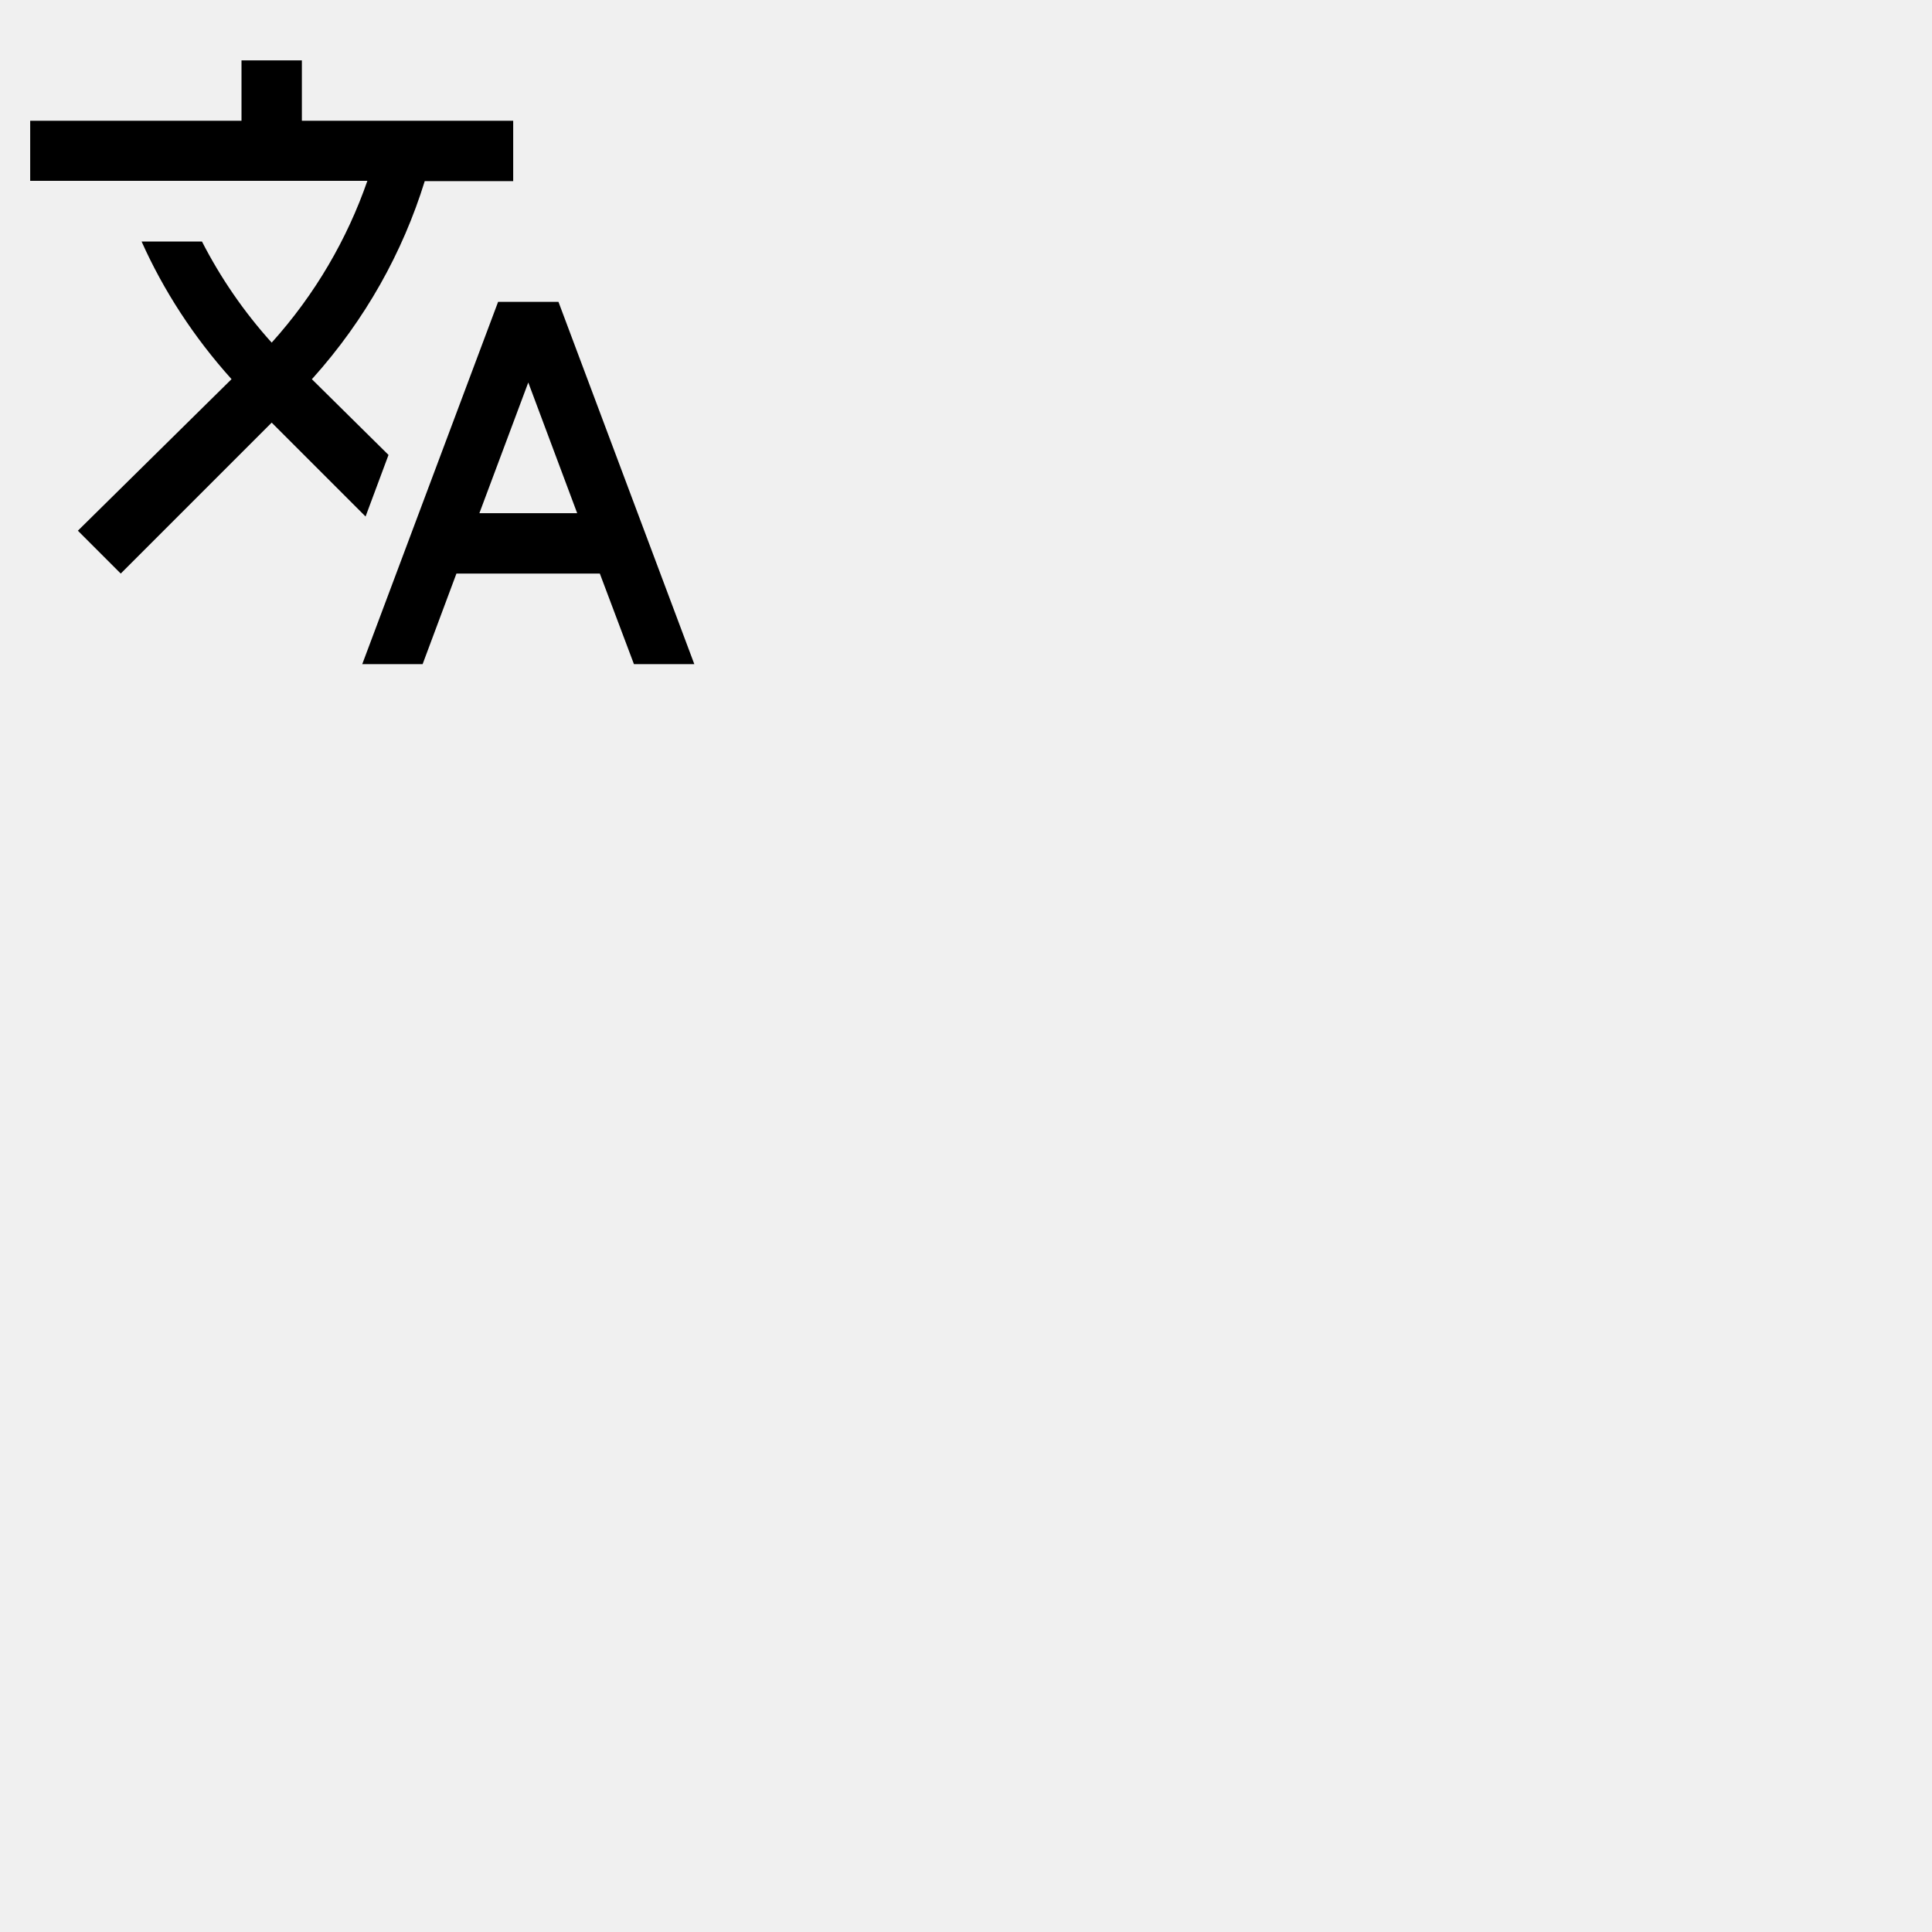
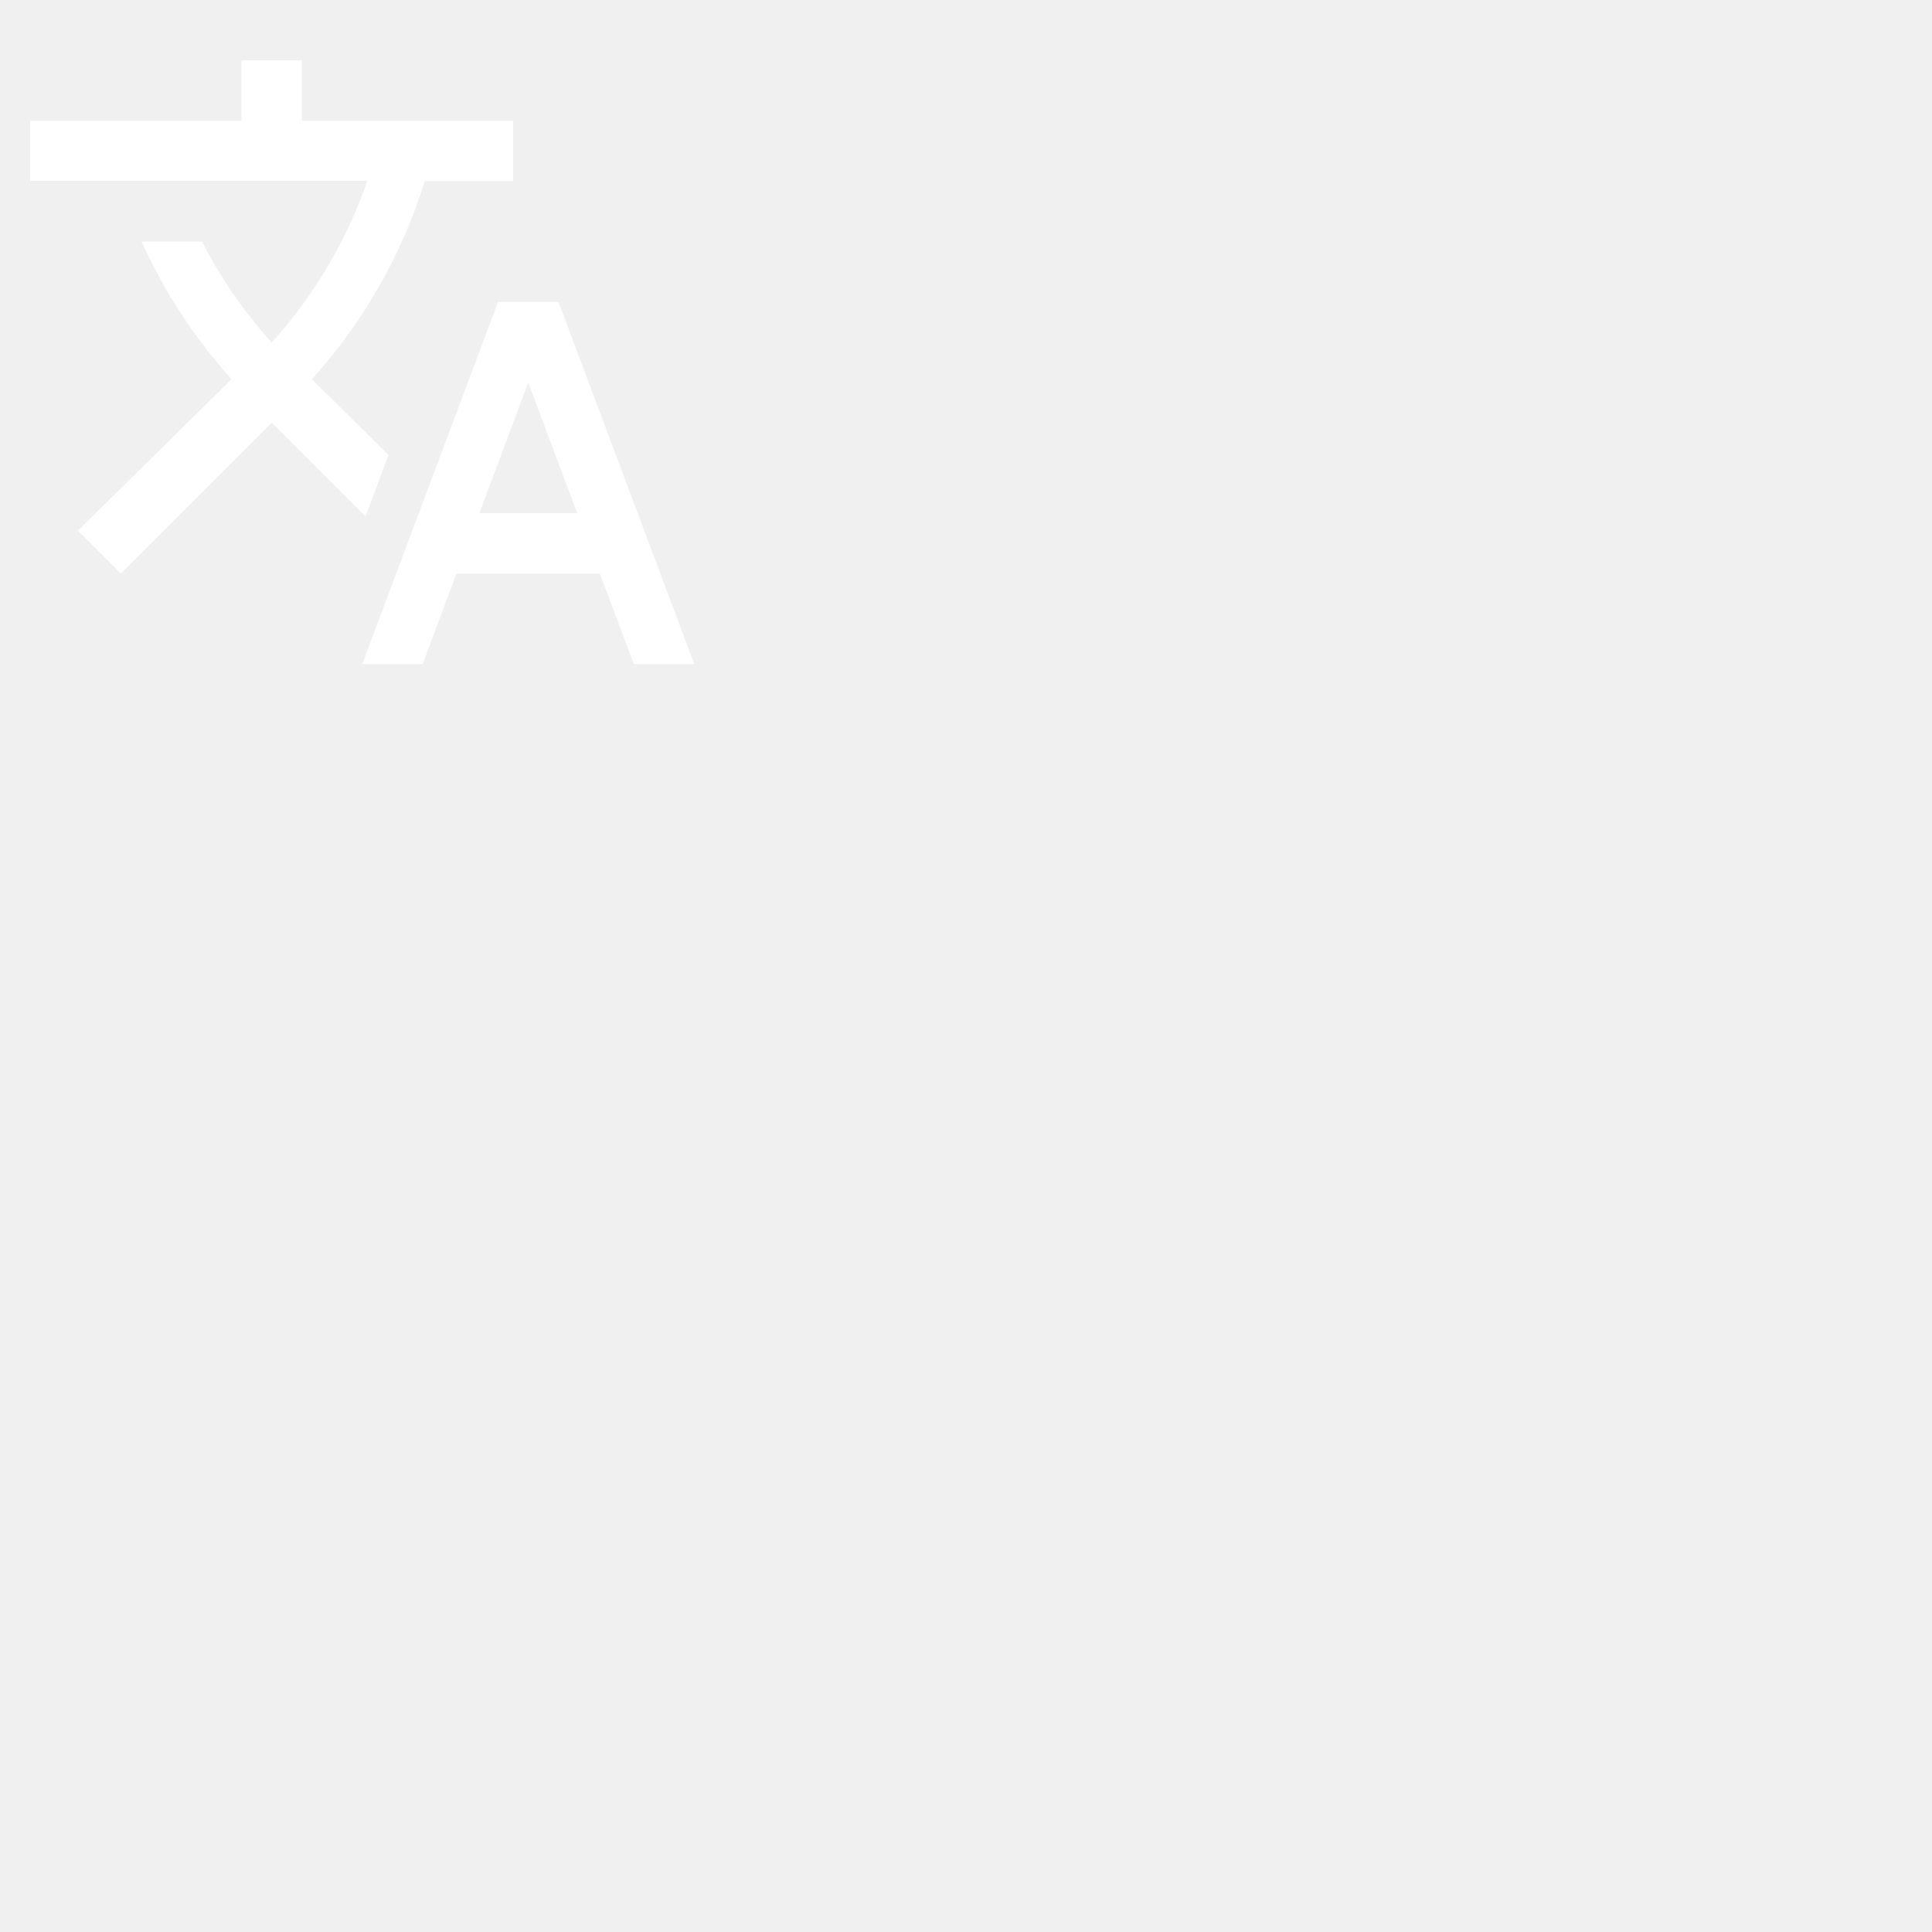
- <svg xmlns="http://www.w3.org/2000/svg" version="1.0" width="64pt" height="64pt" viewBox="0 0 64 64" preserveAspectRatio="xMidYMid meet">
+ <svg xmlns="http://www.w3.org/2000/svg" version="1.0" width="64pt" height="64pt" viewBox="0 0 64 64" preserveAspectRatio="xMidYMid meet" fill="#fff">
  <path d="M12.87 15.07l-2.54-2.51.03-.03c1.74-1.94 2.98-4.17 3.71-6.53H17V4h-7V2H8v2H1v1.99h11.17C11.5 7.92 10.44 9.75 9 11.35 8.07 10.32 7.3 9.19 6.69 8h-2c.73 1.63 1.73 3.17 2.98 4.56l-5.09 5.02L4 19l5-5 3.11 3.11.76-2.04zM18.5 10h-2L12 22h2l1.12-3h4.75L21 22h2l-4.5-12zm-2.62 7l1.62-4.33L19.12 17h-3.24z" />
</svg>
